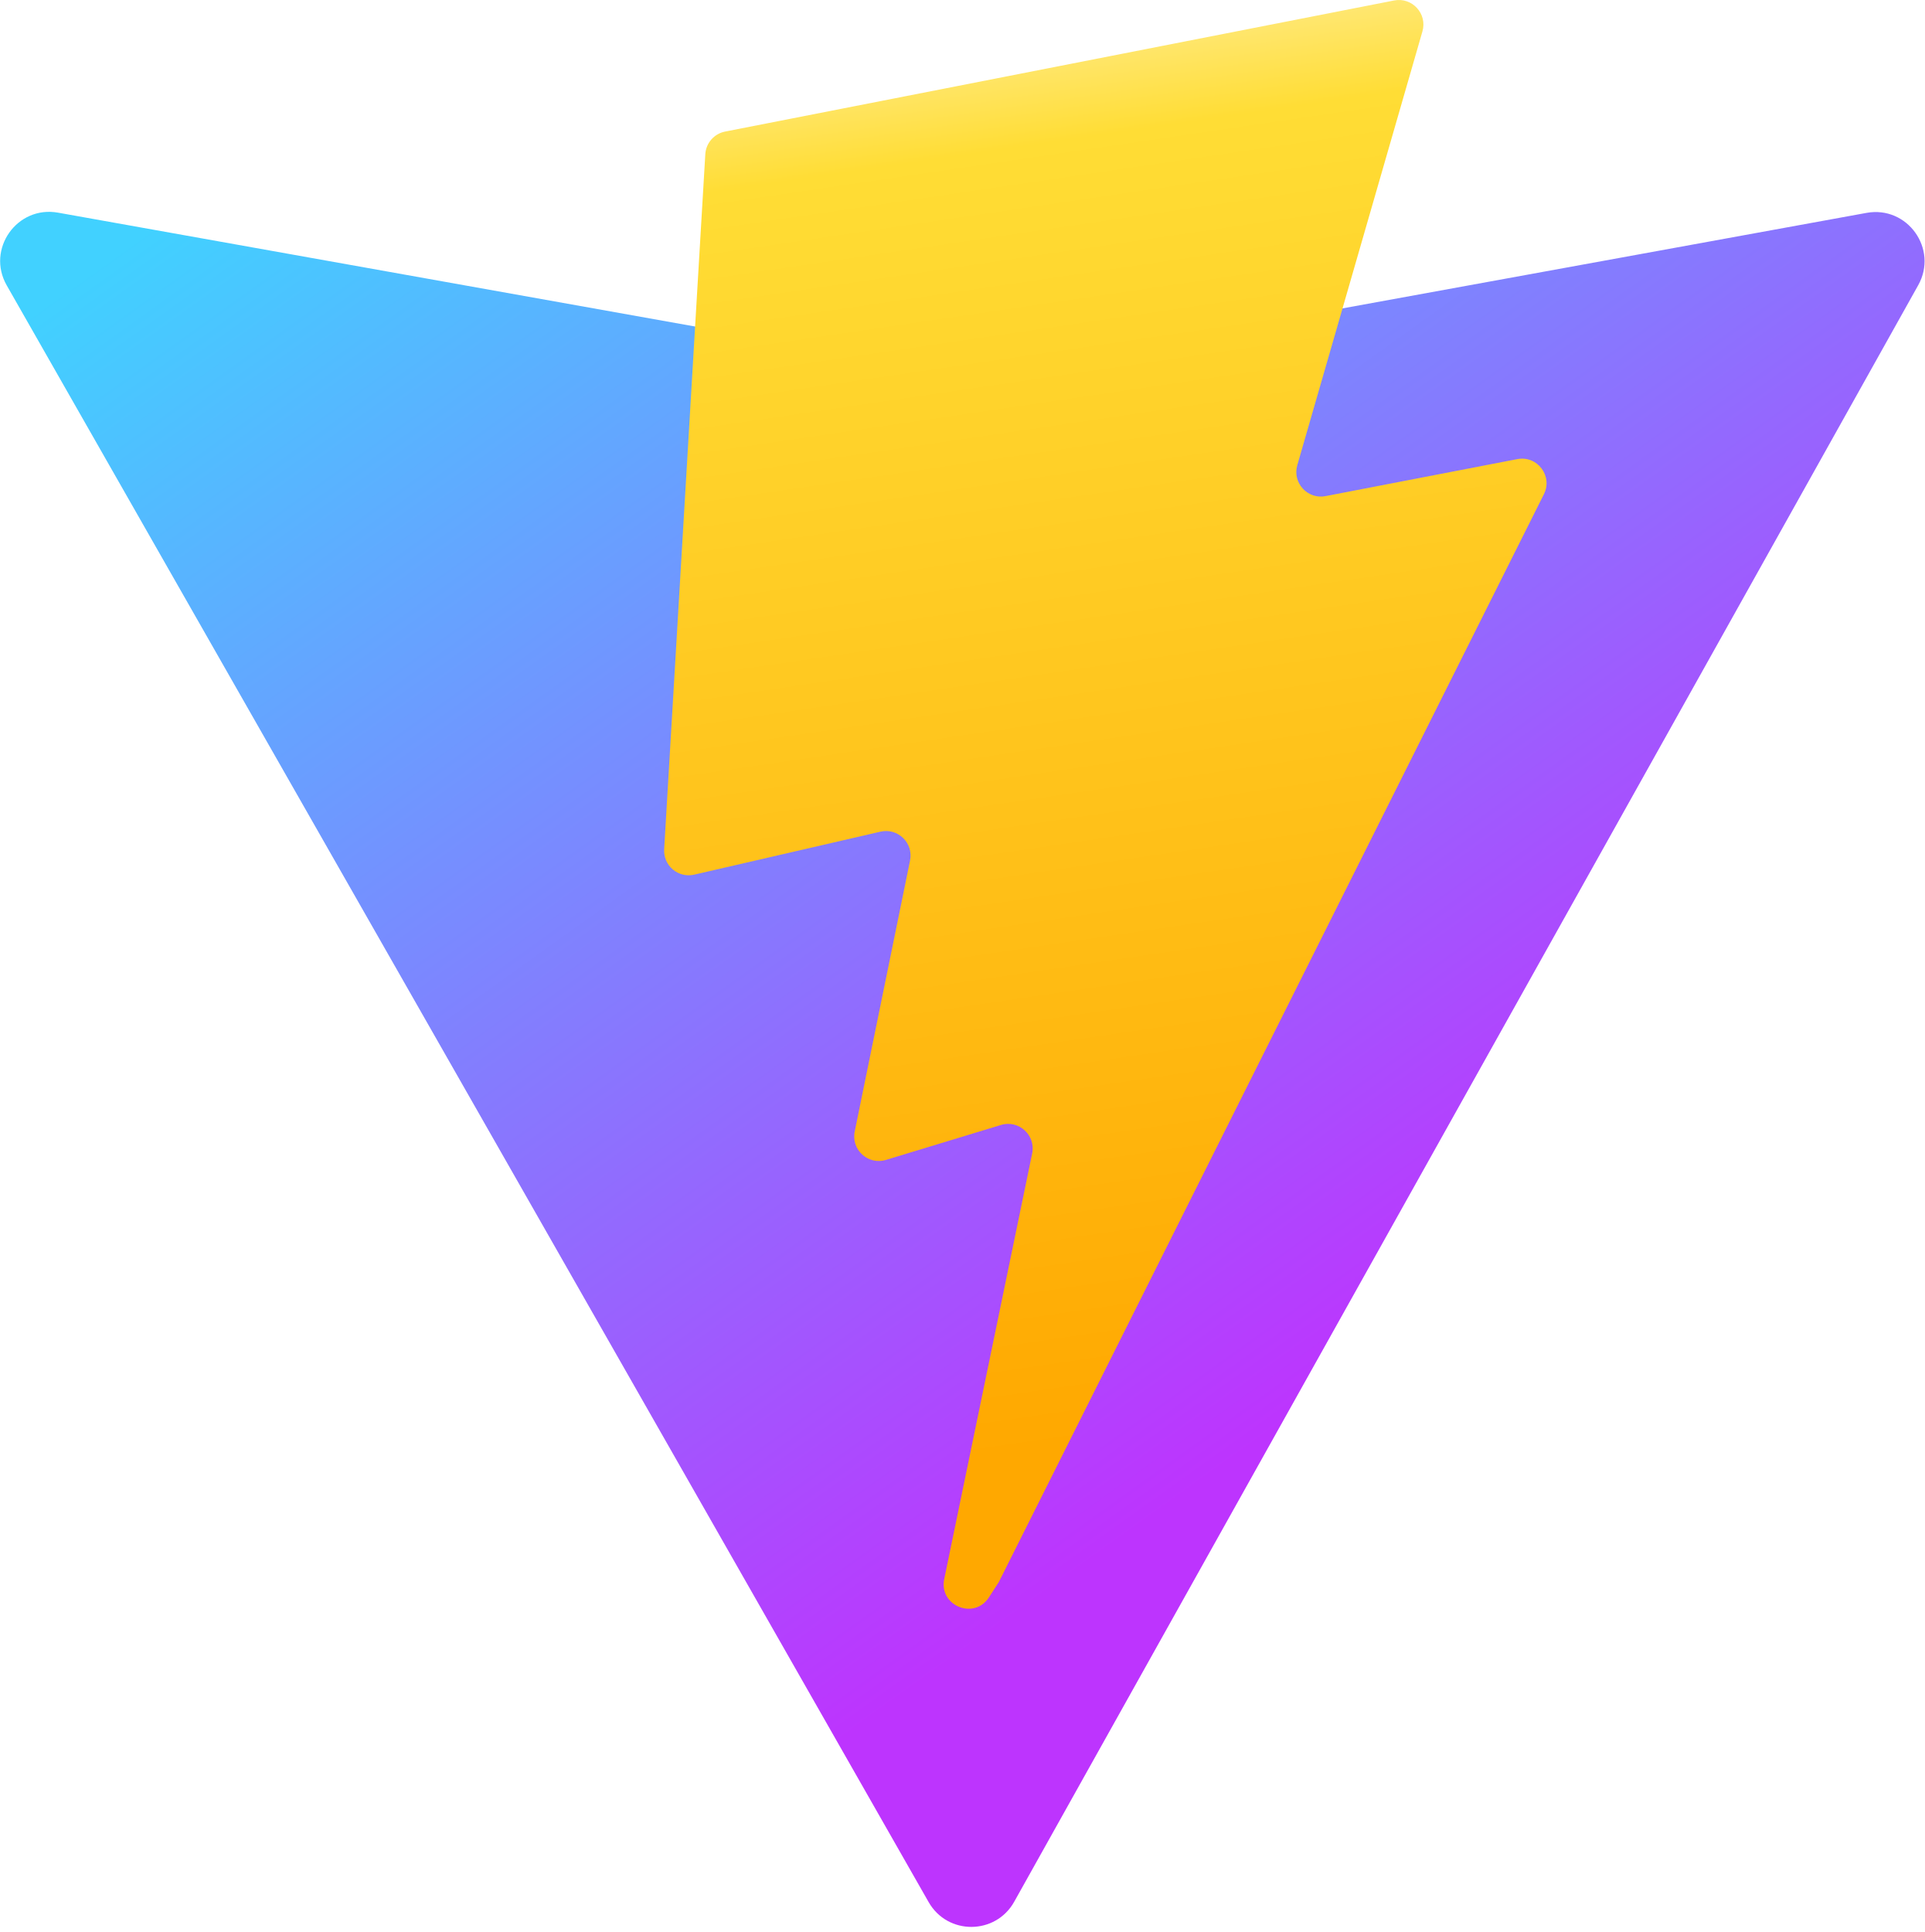
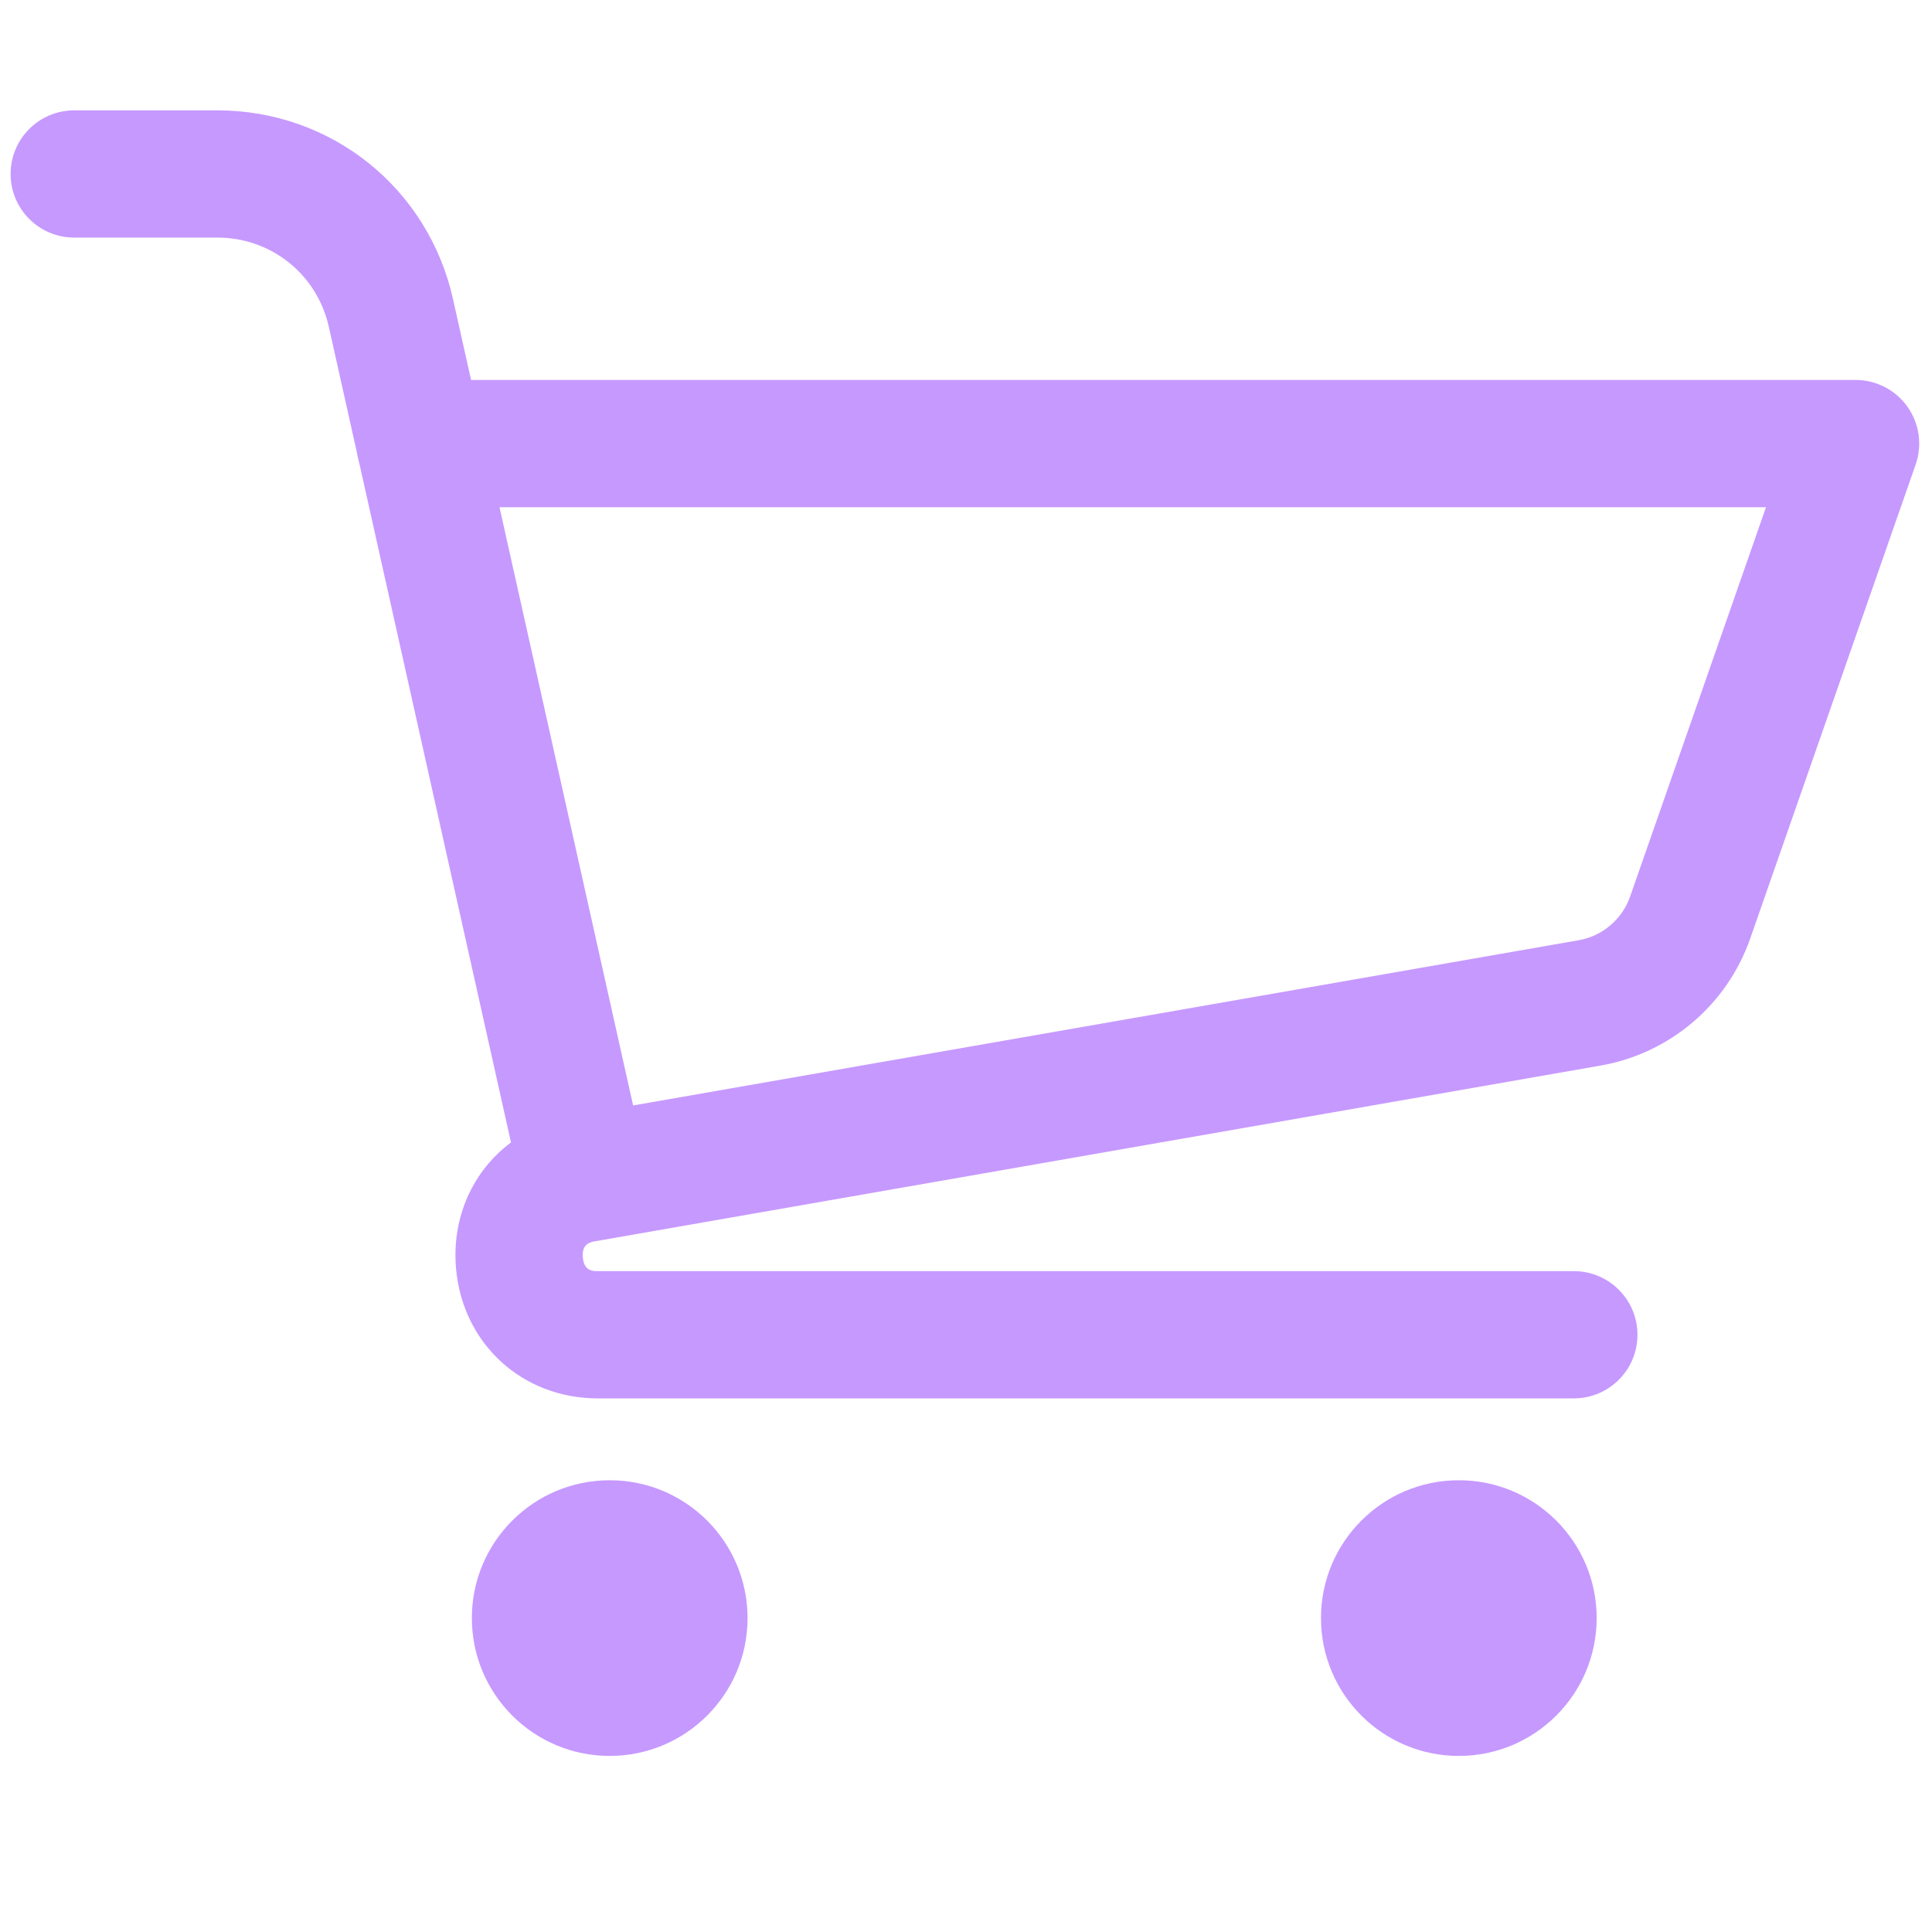
- <svg xmlns="http://www.w3.org/2000/svg" aria-hidden="true" role="img" class="iconify iconify--logos" width="31.88" height="32" preserveAspectRatio="xMidYMid meet" viewBox="0 0 256 257">
-   <defs>
-     <linearGradient id="IconifyId1813088fe1fbc01fb466" x1="-.828%" x2="57.636%" y1="7.652%" y2="78.411%">
-       <stop offset="0%" stop-color="#41D1FF" />
-       <stop offset="100%" stop-color="#BD34FE" />
-     </linearGradient>
-     <linearGradient id="IconifyId1813088fe1fbc01fb467" x1="43.376%" x2="50.316%" y1="2.242%" y2="89.03%">
-       <stop offset="0%" stop-color="#FFEA83" />
-       <stop offset="8.333%" stop-color="#FFDD35" />
-       <stop offset="100%" stop-color="#FFA800" />
-     </linearGradient>
-   </defs>
-   <path fill="url(#IconifyId1813088fe1fbc01fb466)" d="M255.153 37.938L134.897 252.976c-2.483 4.44-8.862 4.466-11.382.048L.875 37.958c-2.746-4.814 1.371-10.646 6.827-9.67l120.385 21.517a6.537 6.537 0 0 0 2.322-.004l117.867-21.483c5.438-.991 9.574 4.796 6.877 9.62Z" />
-   <path fill="url(#IconifyId1813088fe1fbc01fb467)" d="M185.432.063L96.44 17.501a3.268 3.268 0 0 0-2.634 3.014l-5.474 92.456a3.268 3.268 0 0 0 3.997 3.378l24.777-5.718c2.318-.535 4.413 1.507 3.936 3.838l-7.361 36.047c-.495 2.426 1.782 4.5 4.151 3.78l15.304-4.649c2.372-.72 4.652 1.36 4.15 3.788l-11.698 56.621c-.732 3.542 3.979 5.473 5.943 2.437l1.313-2.028l72.516-144.72c1.215-2.423-.88-5.186-3.54-4.672l-25.505 4.922c-2.396.462-4.435-1.77-3.759-4.114l16.646-57.705c.677-2.35-1.37-4.583-3.769-4.113Z" />
+ <svg xmlns="http://www.w3.org/2000/svg" version="1.1" width="256" height="256" viewBox="0 0 256 256" xml:space="preserve">
+   <g style="stroke: none; stroke-width: 0; stroke-dasharray: none; stroke-linecap: butt; stroke-linejoin: miter; stroke-miterlimit: 10; fill: none; fill-rule: nonzero; opacity: 1;" transform="translate(1.406593 1.406593) scale(2.81 2.81)">
+     <path d="M 73.713 65.44 H 27.689 c -3.566 0 -6.377 -2.578 -6.686 -6.13 c -0.21 -2.426 0.807 -4.605 2.592 -5.939 L 16.381 21.07 c -0.199 -0.889 0.017 -1.819 0.586 -2.53 s 1.431 -1.124 2.341 -1.124 H 87 c 0.972 0 1.884 0.471 2.446 1.263 c 0.563 0.792 0.706 1.808 0.386 2.725 l -7.798 22.344 c -1.091 3.13 -3.798 5.429 -7.063 5.999 l -47.389 8.281 c -0.011 0.001 -0.021 0.003 -0.032 0.005 c -0.228 0.04 -0.623 0.126 -0.568 0.759 c 0.056 0.648 0.48 0.648 0.708 0.648 h 46.024 c 1.657 0 3 1.343 3 3 S 75.37 65.44 73.713 65.44 z M 23.053 23.416 l 6.301 28.211 l 44.583 -7.79 c 1.124 -0.197 2.057 -0.988 2.432 -2.065 l 6.406 -18.356 H 23.053 z" style="stroke: none; stroke-width: 1; stroke-dasharray: none; stroke-linecap: butt; stroke-linejoin: miter; stroke-miterlimit: 10; fill: rgb(198,153,255); fill-rule: nonzero; opacity: 1;" transform=" matrix(1 0 0 1 0 0) " stroke-linecap="round" />
+     <circle cx="28.25" cy="75.8" r="6.5" style="stroke: none; stroke-width: 1; stroke-dasharray: none; stroke-linecap: butt; stroke-linejoin: miter; stroke-miterlimit: 10; fill: rgb(198,153,255); fill-rule: nonzero; opacity: 1;" transform="  matrix(1 0 0 1 0 0) " />
+     <circle cx="68.29" cy="75.8" r="6.5" style="stroke: none; stroke-width: 1; stroke-dasharray: none; stroke-linecap: butt; stroke-linejoin: miter; stroke-miterlimit: 10; fill: rgb(198,153,255); fill-rule: nonzero; opacity: 1;" transform="  matrix(1 0 0 1 0 0) " />
+     <path d="M 19.306 23.417 c -1.374 0 -2.613 -0.95 -2.925 -2.347 l -1.375 -6.155 c -0.554 -2.48 -2.716 -4.212 -5.258 -4.212 H 3 c -1.657 0 -3 -1.343 -3 -3 s 1.343 -3 3 -3 h 6.749 c 5.372 0 9.942 3.662 11.113 8.904 l 1.375 6.155 c 0.361 1.617 -0.657 3.221 -2.274 3.582 C 19.742 23.393 19.522 23.417 19.306 23.417 z" style="stroke: none; stroke-width: 1; stroke-dasharray: none; stroke-linecap: butt; stroke-linejoin: miter; stroke-miterlimit: 10; fill: rgb(198,153,255); fill-rule: nonzero; opacity: 1;" transform=" matrix(1 0 0 1 0 0) " stroke-linecap="round" />
+   </g>
</svg>
